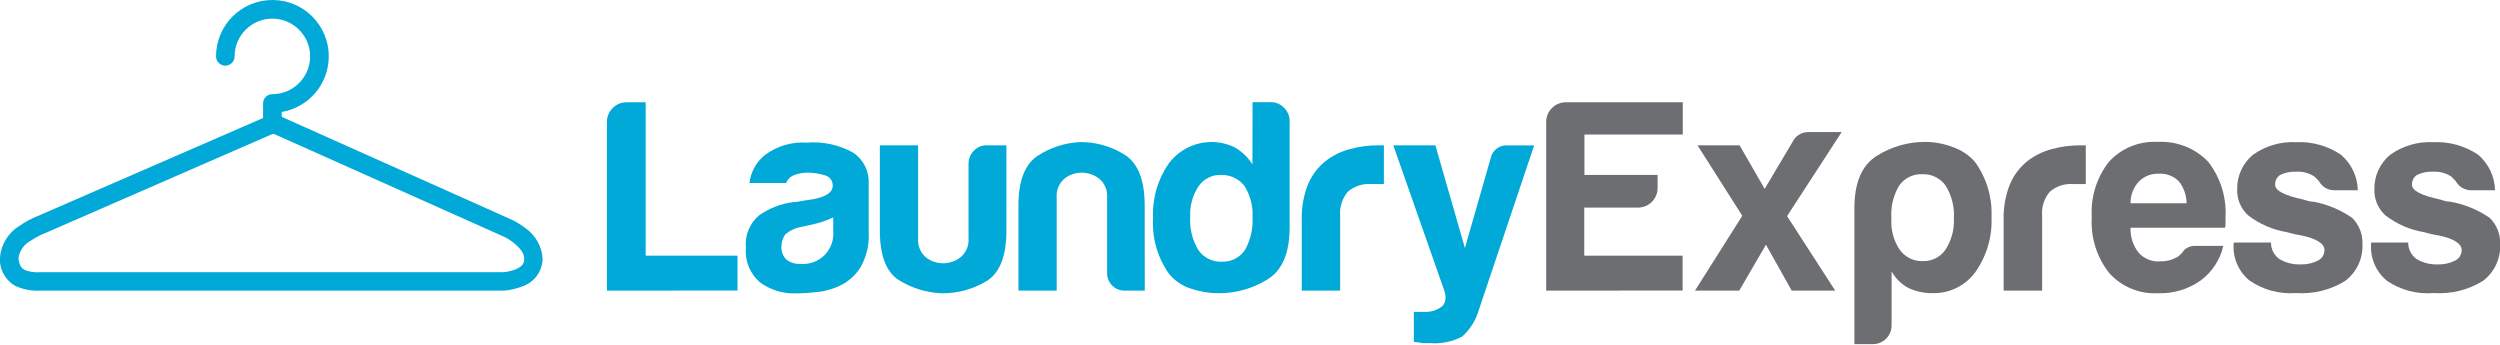
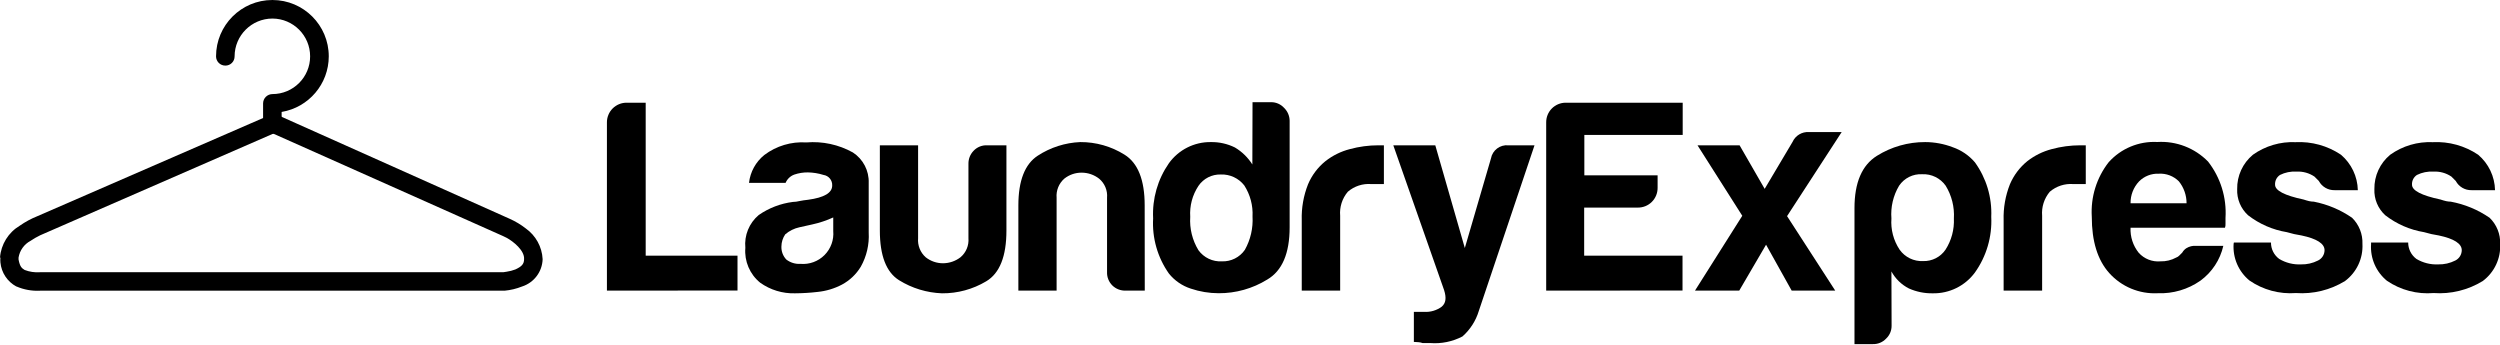
<svg xmlns="http://www.w3.org/2000/svg" viewBox="0 0 286.98 39.5">
  <defs>
-     <style>.cls-1{fill:#00a9d7;}.cls-2{fill:#6d6e71;}</style>
+     <style>.a{fill:currentColor;}.b{fill:currentColor;}</style>
  </defs>
-   <g id="Layer_2" data-name="Layer 2">
-     <g id="Layer_1-2" data-name="Layer 1">
-       <path class="cls-1" d="M69.67,33.36V14a2.25,2.25,0,0,1,2.26-2.26h2.19V29.35H84.66v4Z" />
-       <path class="cls-1" d="M96.65,32.67a7.72,7.72,0,0,1-2.79.85,25,25,0,0,1-2.6.16,6.57,6.57,0,0,1-3.95-1.22,4.65,4.65,0,0,1-1.69-4,4.36,4.36,0,0,1,1.54-3.76,8.85,8.85,0,0,1,3.92-1.5,3.7,3.7,0,0,0,.75-.09c.29-.06.63-.11,1-.16q2.76-.38,2.76-1.63a1.19,1.19,0,0,0-1-1.22,6.46,6.46,0,0,0-1.79-.28,4.58,4.58,0,0,0-1.57.25,1.71,1.71,0,0,0-1,.94h-4.2a4.83,4.83,0,0,1,1.76-3.2,7.24,7.24,0,0,1,4.83-1.44A9.45,9.45,0,0,1,97.9,17.5,4,4,0,0,1,99.72,21v5.71a7.2,7.2,0,0,1-.91,3.92A5.56,5.56,0,0,1,96.65,32.67Zm-1-7.71a11.84,11.84,0,0,1-2.44.82l-1.44.31a3.71,3.71,0,0,0-1.63.82,2.55,2.55,0,0,0-.44,1.38,2,2,0,0,0,.56,1.5,2.37,2.37,0,0,0,1.63.5,3.47,3.47,0,0,0,3.76-3.76Z" />
-       <path class="cls-1" d="M115.53,16.68v9.78q0,4.45-2.32,5.83a9.75,9.75,0,0,1-5.08,1.38,10.07,10.07,0,0,1-4.92-1.5Q101,30.79,101,26.46V16.68h4.39V27.34a2.62,2.62,0,0,0,.88,2.19,3.16,3.16,0,0,0,2,.69,3.29,3.29,0,0,0,2-.69,2.58,2.58,0,0,0,.91-2.19V18.81a2.11,2.11,0,0,1,.6-1.5,2,2,0,0,1,1.54-.63Z" />
-       <path class="cls-1" d="M131.41,33.36h-2.19a2,2,0,0,1-2.13-2.13V22.7a2.58,2.58,0,0,0-.91-2.19,3.29,3.29,0,0,0-2-.69,3.16,3.16,0,0,0-2,.69,2.62,2.62,0,0,0-.88,2.19V33.36h-4.39V23.58q0-4.26,2.23-5.71A9.73,9.73,0,0,1,124,16.31a9.44,9.44,0,0,1,5.08,1.44q2.32,1.44,2.32,5.83Z" />
-       <path class="cls-1" d="M143.78,11.73h2.13a2,2,0,0,1,1.5.66,2.09,2.09,0,0,1,.63,1.47V26.09q0,4.45-2.57,6a10.52,10.52,0,0,1-5.58,1.57,9.88,9.88,0,0,1-3.2-.53,5.26,5.26,0,0,1-2.51-1.72,10,10,0,0,1-1.82-6.33,10.17,10.17,0,0,1,1.82-6.33,6.11,6.11,0,0,1,7.59-1.82,6,6,0,0,1,2,1.94Zm-7.15,13.17a6.53,6.53,0,0,0,.94,3.82,3.11,3.11,0,0,0,2.7,1.32,3.05,3.05,0,0,0,2.63-1.32,6.9,6.9,0,0,0,.88-3.82,6,6,0,0,0-.94-3.57,3.28,3.28,0,0,0-2.7-1.25,3,3,0,0,0-2.57,1.32A5.75,5.75,0,0,0,136.63,24.89Z" />
-       <path class="cls-1" d="M149.43,33.36V25.27a10.33,10.33,0,0,1,.72-4.11,6.8,6.8,0,0,1,2-2.66,7.76,7.76,0,0,1,2.79-1.38,12.41,12.41,0,0,1,3.29-.44h.63v4.45h-1.44a3.67,3.67,0,0,0-2.7.88,3.77,3.77,0,0,0-.88,2.76v8.59Z" />
-       <path class="cls-1" d="M162.3,39.25V35.8h1.19a3,3,0,0,0,2-.6q.72-.6.28-1.91l-5.83-16.61h4.83l3.39,11.79,2.95-10.28a1.85,1.85,0,0,1,2-1.5h3l-6.39,19a6.43,6.43,0,0,1-1.88,2.95,6.9,6.9,0,0,1-3.7.75h-.88a2.3,2.3,0,0,0-.47-.09Z" />
-       <path class="cls-2" d="M177.49,33.36V14a2.25,2.25,0,0,1,2.26-2.26h13.42v3.7H181.88v4.64h8.4v1.44A2.25,2.25,0,0,1,188,23.83h-6.14v5.52h11.29v4Z" />
-       <path class="cls-2" d="M210.67,33.36h-5l-2.95-5.27-3.07,5.27h-5.08L200,24.77l-5.14-8.09h4.83l2.88,5,3.2-5.39a2,2,0,0,1,1.88-1.13h3.76l-6.27,9.65Z" />
-       <path class="cls-2" d="M217.14,37.37A2.14,2.14,0,0,1,215,39.5h-2.13V23.89q0-4.39,2.57-6a10.37,10.37,0,0,1,5.58-1.6,9,9,0,0,1,3.17.6,5.91,5.91,0,0,1,2.54,1.72,10,10,0,0,1,1.88,6.27,10.2,10.2,0,0,1-1.88,6.39,5.88,5.88,0,0,1-4.83,2.38,6.37,6.37,0,0,1-2.76-.56,4.71,4.71,0,0,1-2-1.94Zm7.15-12.29a6.41,6.41,0,0,0-.94-3.76,3.11,3.11,0,0,0-2.7-1.32A3.05,3.05,0,0,0,218,21.32a6.39,6.39,0,0,0-.88,3.76,5.7,5.7,0,0,0,.94,3.57,3.11,3.11,0,0,0,2.7,1.32,3,3,0,0,0,2.57-1.32A6,6,0,0,0,224.29,25.08Z" />
-       <path class="cls-2" d="M230,33.36V25.27a10.33,10.33,0,0,1,.72-4.11,6.8,6.8,0,0,1,2-2.66,7.76,7.76,0,0,1,2.79-1.38,12.41,12.41,0,0,1,3.29-.44h.63v4.45H238a3.67,3.67,0,0,0-2.7.88,3.77,3.77,0,0,0-.88,2.76v8.59Z" />
-       <path class="cls-2" d="M252.09,28.22h3.13a6.85,6.85,0,0,1-2.63,4,8,8,0,0,1-4.89,1.44,7,7,0,0,1-5.58-2.32,9.41,9.41,0,0,1-2-6.46,9.3,9.3,0,0,1,1.94-6.27,7,7,0,0,1,5.58-2.32,7.51,7.51,0,0,1,5.83,2.26,9.56,9.56,0,0,1,2,6.46v.69a1.09,1.09,0,0,1-.06.44H244.57a4.31,4.31,0,0,0,.94,2.88A3,3,0,0,0,248,30a3.54,3.54,0,0,0,1.82-.44.86.86,0,0,0,.34-.22l.35-.34a1.35,1.35,0,0,1,.47-.5A1.87,1.87,0,0,1,252.09,28.22Zm-7.52-4.89H251a4.06,4.06,0,0,0-.88-2.51,3,3,0,0,0-2.32-.88,3.05,3.05,0,0,0-2.26.88A3.59,3.59,0,0,0,244.57,23.33Z" />
-       <path class="cls-2" d="M256.43,27.84h4.26a2.31,2.31,0,0,0,.94,1.88,4.46,4.46,0,0,0,2.51.63,4,4,0,0,0,1.94-.44,1.33,1.33,0,0,0,.75-1.19q0-1.13-2.63-1.69a12,12,0,0,1-1.69-.38,9.88,9.88,0,0,1-4.45-1.94,3.85,3.85,0,0,1-1.25-3,5,5,0,0,1,1.82-3.95,7.82,7.82,0,0,1,4.89-1.44,8.54,8.54,0,0,1,5.2,1.44,5.52,5.52,0,0,1,1.94,4.08H268a2,2,0,0,1-1.82-1.07l-.5-.5a3.38,3.38,0,0,0-2.07-.56,3.73,3.73,0,0,0-1.88.38,1.27,1.27,0,0,0-.56,1.13q0,1,3.26,1.69a6.43,6.43,0,0,0,.66.19,2.45,2.45,0,0,0,.53.06A11.62,11.62,0,0,1,270,25a4,4,0,0,1,1.19,3,5,5,0,0,1-2,4.26,9.51,9.51,0,0,1-5.64,1.38,8.27,8.27,0,0,1-5.33-1.44,5,5,0,0,1-1.82-4.2Z" />
-       <path class="cls-2" d="M272.18,27.84h4.26a2.31,2.31,0,0,0,.94,1.88,4.46,4.46,0,0,0,2.51.63,4,4,0,0,0,1.94-.44,1.33,1.33,0,0,0,.75-1.19q0-1.13-2.63-1.69a12,12,0,0,1-1.69-.38,9.88,9.88,0,0,1-4.45-1.94,3.85,3.85,0,0,1-1.25-3,5,5,0,0,1,1.82-3.95,7.82,7.82,0,0,1,4.89-1.44,8.54,8.54,0,0,1,5.2,1.44,5.52,5.52,0,0,1,1.94,4.08h-2.7a2,2,0,0,1-1.82-1.07l-.5-.5a3.38,3.38,0,0,0-2.07-.56,3.73,3.73,0,0,0-1.88.38,1.27,1.27,0,0,0-.56,1.13q0,1,3.26,1.69a6.43,6.43,0,0,0,.66.19,2.45,2.45,0,0,0,.53.06A11.62,11.62,0,0,1,285.79,25,4,4,0,0,1,287,28a5,5,0,0,1-2,4.26,9.51,9.51,0,0,1-5.64,1.38A8.27,8.27,0,0,1,274,32.23a5,5,0,0,1-1.82-4.2Z" />
-       <path class="cls-1" d="M1.88,32.89A3.53,3.53,0,0,1,0,30.14H0a3.55,3.55,0,0,1,0-.57H0A4.67,4.67,0,0,1,2.28,25.9h0a10,10,0,0,1,2-1.08h0L31,13.2a1.06,1.06,0,0,1,.86,0h0L58.54,25.13a8.33,8.33,0,0,1,1.8,1.08h0a4.61,4.61,0,0,1,1.95,3.53h0a3.43,3.43,0,0,1-2.37,3.15h0a7.18,7.18,0,0,1-2,.47H4.6a5.94,5.94,0,0,1-2.72-.49ZM5.09,26.8s-.18.06-.48.21h0a8.17,8.17,0,0,0-1.11.64h0a2.65,2.65,0,0,0-1.37,1.92h0a1.38,1.38,0,0,0,0,.22h0c.16.84.38,1,.7,1.2h0a4.07,4.07,0,0,0,1.75.26H57.77l.4-.05h0a4.93,4.93,0,0,0,1-.27h0c.7-.32,1-.6,1-1.17h0c.08-1-1.25-2-2.05-2.45h0a3.62,3.62,0,0,0-.41-.2h0L31.37,15.34,5.09,26.8ZM30.94,15.15l.43-1-.43,1Z" />
-       <path class="cls-1" d="M30.2,14.29V11.87a1.07,1.07,0,0,1,.31-.75h0a1.08,1.08,0,0,1,.75-.31h0A4.34,4.34,0,0,0,35.6,6.47h0a4.34,4.34,0,0,0-4.33-4.33h0a4.34,4.34,0,0,0-4.34,4.33h0a1.07,1.07,0,0,1-1.07,1.07h0A1.07,1.07,0,0,1,24.8,6.47h0A6.47,6.47,0,0,1,31.27,0h0a6.47,6.47,0,0,1,6.47,6.47h0a6.47,6.47,0,0,1-5.4,6.38h0v1.44a1.07,1.07,0,0,1-1.07,1.07h0a1.07,1.07,0,0,1-1.07-1.07Z" />
-     </g>
-   </g>
+   <path class="a" d="M69.67,33.36V14.05a2.25,2.25,0,0,1,2.26-2.26h2.19V29.35H84.66v4Z" />
+   <path class="a" d="M96.65,32.67a7.65,7.65,0,0,1-2.79.84,23.69,23.69,0,0,1-2.6.16,6.57,6.57,0,0,1-4-1.22,4.65,4.65,0,0,1-1.7-4,4.37,4.37,0,0,1,1.54-3.77,8.85,8.85,0,0,1,3.92-1.5,3.23,3.23,0,0,0,.75-.1c.29-.06.63-.11,1-.15,1.84-.25,2.76-.79,2.76-1.63a1.17,1.17,0,0,0-1-1.22,6.4,6.4,0,0,0-1.79-.29,4.68,4.68,0,0,0-1.56.25,1.72,1.72,0,0,0-1,.95h-4.2a4.8,4.8,0,0,1,1.76-3.2,7.22,7.22,0,0,1,4.82-1.44A9.38,9.38,0,0,1,97.9,17.5,4,4,0,0,1,99.72,21v5.7a7.17,7.17,0,0,1-.91,3.92A5.65,5.65,0,0,1,96.65,32.67Zm-1-7.71a11.9,11.9,0,0,1-2.44.81l-1.44.32a3.68,3.68,0,0,0-1.63.81,2.5,2.5,0,0,0-.44,1.38,2.07,2.07,0,0,0,.56,1.51,2.41,2.41,0,0,0,1.63.5,3.48,3.48,0,0,0,3.76-3.77Z" />
+   <path class="a" d="M115.53,16.68v9.78q0,4.45-2.32,5.83a9.74,9.74,0,0,1-5.08,1.38,10.06,10.06,0,0,1-4.92-1.5Q101,30.79,101,26.46V16.68h4.39V27.34a2.63,2.63,0,0,0,.87,2.19,3.18,3.18,0,0,0,2,.69,3.31,3.31,0,0,0,2-.69,2.59,2.59,0,0,0,.91-2.19V18.81a2.09,2.09,0,0,1,.59-1.5,2,2,0,0,1,1.54-.63Z" />
+   <path class="a" d="M131.41,33.36h-2.19a2.08,2.08,0,0,1-1.54-.6,2.06,2.06,0,0,1-.6-1.53V22.7a2.56,2.56,0,0,0-.91-2.19,3.26,3.26,0,0,0-2-.69,3.16,3.16,0,0,0-2,.69,2.63,2.63,0,0,0-.88,2.19V33.36h-4.39V23.58c0-2.84.75-4.75,2.23-5.71A9.67,9.67,0,0,1,124,16.31a9.46,9.46,0,0,1,5.08,1.44q2.32,1.44,2.32,5.83Z" />
+   <path class="a" d="M143.78,11.73h2.13a2,2,0,0,1,1.5.66,2.08,2.08,0,0,1,.63,1.47V26.09c0,3-.86,5-2.57,6a10.51,10.51,0,0,1-5.58,1.57,10,10,0,0,1-3.2-.53,5.32,5.32,0,0,1-2.51-1.73,10,10,0,0,1-1.81-6.33,10.19,10.19,0,0,1,1.81-6.33A5.84,5.84,0,0,1,139,16.31a6,6,0,0,1,2.76.62,6,6,0,0,1,2,1.95Zm-7.15,13.16a6.52,6.52,0,0,0,.94,3.83A3.1,3.1,0,0,0,140.26,30a3.06,3.06,0,0,0,2.64-1.32,7,7,0,0,0,.88-3.83,6,6,0,0,0-.95-3.57,3.26,3.26,0,0,0-2.69-1.25,3,3,0,0,0-2.57,1.31A5.74,5.74,0,0,0,136.63,24.89Z" />
+   <path class="a" d="M149.43,33.36V25.27a10.36,10.36,0,0,1,.72-4.11,6.82,6.82,0,0,1,2-2.66,7.61,7.61,0,0,1,2.79-1.38,12.43,12.43,0,0,1,3.29-.44h.63v4.45h-1.45a3.67,3.67,0,0,0-2.69.88,3.77,3.77,0,0,0-.88,2.76v8.59Z" />
+   <path class="a" d="M162.3,39.25V35.8h1.19a3.07,3.07,0,0,0,2-.59c.48-.4.57-1,.28-1.91l-5.83-16.62h4.82l3.39,11.79,3-10.28a1.85,1.85,0,0,1,2-1.51h3l-6.39,19a6.37,6.37,0,0,1-1.88,2.94,6.84,6.84,0,0,1-3.7.76h-.88a1.84,1.84,0,0,0-.47-.1Z" />
+   <path class="b" d="M177.49,33.36V14.05a2.24,2.24,0,0,1,2.25-2.26h13.42v3.7H181.87v4.64h8.41v1.44A2.25,2.25,0,0,1,188,23.83h-6.15v5.52h11.29v4Z" />
+   <path class="b" d="M210.67,33.36h-5l-2.94-5.27-3.08,5.27h-5.08L200,24.77l-5.14-8.09h4.83l2.88,5,3.2-5.39a1.93,1.93,0,0,1,1.88-1.13h3.76l-6.27,9.65Z" />
+   <path class="b" d="M217.14,37.37a2,2,0,0,1-.63,1.5,2,2,0,0,1-1.5.63h-2.13V23.89c0-2.92.85-4.92,2.57-6A10.39,10.39,0,0,1,221,16.31a8.91,8.91,0,0,1,3.16.59,5.87,5.87,0,0,1,2.54,1.73,9.94,9.94,0,0,1,1.88,6.26,10.17,10.17,0,0,1-1.88,6.4,5.87,5.87,0,0,1-4.83,2.38,6.43,6.43,0,0,1-2.75-.56,4.72,4.72,0,0,1-2-1.95Zm7.15-12.29a6.46,6.46,0,0,0-.94-3.76,3.12,3.12,0,0,0-2.7-1.32A3,3,0,0,0,218,21.32a6.37,6.37,0,0,0-.88,3.76,5.71,5.71,0,0,0,.94,3.58,3.12,3.12,0,0,0,2.7,1.31,3,3,0,0,0,2.57-1.31A6.11,6.11,0,0,0,224.29,25.08Z" />
+   <path class="b" d="M230,33.36V25.27a10.36,10.36,0,0,1,.72-4.11,6.89,6.89,0,0,1,2-2.66,7.76,7.76,0,0,1,2.79-1.38,12.49,12.49,0,0,1,3.29-.44h.63v4.45H238a3.7,3.7,0,0,0-2.7.88,3.81,3.81,0,0,0-.88,2.76v8.59Z" />
+   <path class="b" d="M252.09,28.22h3.13a6.83,6.83,0,0,1-2.63,4,8,8,0,0,1-4.89,1.44,7,7,0,0,1-5.58-2.32c-1.34-1.5-2-3.65-2-6.46a9.25,9.25,0,0,1,1.94-6.26,7,7,0,0,1,5.58-2.32,7.52,7.52,0,0,1,5.83,2.25,9.55,9.55,0,0,1,2,6.46v.69a1.11,1.11,0,0,1-.06.44H244.57a4.27,4.27,0,0,0,.94,2.88A3,3,0,0,0,248,30a3.58,3.58,0,0,0,1.82-.44.83.83,0,0,0,.34-.22l.35-.35a1.42,1.42,0,0,1,.47-.5A1.86,1.86,0,0,1,252.09,28.22Zm-7.52-4.89H251a4,4,0,0,0-.88-2.51,3,3,0,0,0-2.32-.88,3,3,0,0,0-2.25.88A3.58,3.58,0,0,0,244.57,23.33Z" />
+   <path class="b" d="M256.43,27.84h4.26a2.32,2.32,0,0,0,.94,1.88,4.47,4.47,0,0,0,2.51.63,4.06,4.06,0,0,0,1.94-.44,1.32,1.32,0,0,0,.76-1.19c0-.75-.88-1.32-2.64-1.69a12,12,0,0,1-1.69-.38,9.9,9.9,0,0,1-4.45-1.94,3.84,3.84,0,0,1-1.25-3,5,5,0,0,1,1.81-3.95,7.85,7.85,0,0,1,4.89-1.44,8.56,8.56,0,0,1,5.21,1.44,5.49,5.49,0,0,1,1.94,4.07H268a2,2,0,0,1-1.82-1.06l-.5-.5a3.37,3.37,0,0,0-2.07-.57,3.7,3.7,0,0,0-1.88.38,1.25,1.25,0,0,0-.57,1.13c0,.66,1.09,1.23,3.26,1.69.25.08.47.15.66.19a2.61,2.61,0,0,0,.53.06A11.64,11.64,0,0,1,270,25a4,4,0,0,1,1.19,3,5,5,0,0,1-2,4.26,9.51,9.51,0,0,1-5.64,1.38,8.29,8.29,0,0,1-5.33-1.44,5,5,0,0,1-1.82-4.2Z" />
+   <path class="b" d="M272.18,27.84h4.26a2.34,2.34,0,0,0,.94,1.88,4.47,4.47,0,0,0,2.51.63,4.1,4.1,0,0,0,1.95-.44,1.33,1.33,0,0,0,.75-1.19c0-.75-.88-1.32-2.63-1.69a11.91,11.91,0,0,1-1.7-.38,9.9,9.9,0,0,1-4.45-1.94,3.84,3.84,0,0,1-1.25-3,5,5,0,0,1,1.82-3.95,7.81,7.81,0,0,1,4.89-1.44,8.55,8.55,0,0,1,5.2,1.44,5.49,5.49,0,0,1,1.94,4.07h-2.69a2,2,0,0,1-1.82-1.06l-.5-.5a3.35,3.35,0,0,0-2.07-.57,3.72,3.72,0,0,0-1.88.38,1.25,1.25,0,0,0-.57,1.13c0,.66,1.09,1.23,3.26,1.69.25.08.47.15.66.19a2.61,2.61,0,0,0,.53.06A11.57,11.57,0,0,1,285.79,25,4,4,0,0,1,287,28a5,5,0,0,1-2,4.26,9.49,9.49,0,0,1-5.64,1.38A8.29,8.29,0,0,1,274,32.23a5,5,0,0,1-1.82-4.2Z" />
+   <path class="a" d="M1.88,32.89A3.51,3.51,0,0,1,.05,30.14h0a2.87,2.87,0,0,1,0-.57H0A4.68,4.68,0,0,1,2.28,25.9h0a10.06,10.06,0,0,1,2-1.08h0L31,13.2a1.07,1.07,0,0,1,.86,0h0L58.54,25.13a8.85,8.85,0,0,1,1.81,1.09h0a4.61,4.61,0,0,1,1.94,3.53h0a3.4,3.4,0,0,1-2.37,3.14h0a7.18,7.18,0,0,1-2,.48H4.6a6,6,0,0,1-2.72-.49ZM5.09,26.8a4.11,4.11,0,0,0-.48.21h0a8.68,8.68,0,0,0-1.11.64h0a2.65,2.65,0,0,0-1.37,1.92h0a1.8,1.8,0,0,0,0,.22h0c.16.85.38,1,.7,1.2h0a4.06,4.06,0,0,0,1.75.26H57.77l.39-.06h0a4.63,4.63,0,0,0,1-.26h0c.7-.32,1-.61,1-1.17h0c.08-1-1.24-2.05-2-2.46h0l-.41-.2h0L31.37,15.34,5.09,26.8ZM30.94,15.15l.44-1-.44,1Z" />
+   <path class="a" d="M30.2,14.29V11.87a1.08,1.08,0,0,1,.31-.75h0a1.09,1.09,0,0,1,.76-.32h0A4.33,4.33,0,0,0,35.6,6.47h0a4.34,4.34,0,0,0-4.33-4.34h0a4.35,4.35,0,0,0-4.34,4.34h0a1.05,1.05,0,0,1-1.06,1.06h0A1.06,1.06,0,0,1,24.8,6.47h0A6.47,6.47,0,0,1,31.27,0h0a6.47,6.47,0,0,1,6.47,6.47h0a6.48,6.48,0,0,1-5.41,6.38h0v1.44a1.06,1.06,0,0,1-1.06,1.06h0a1.07,1.07,0,0,1-1.07-1.06Z" />
</svg>
